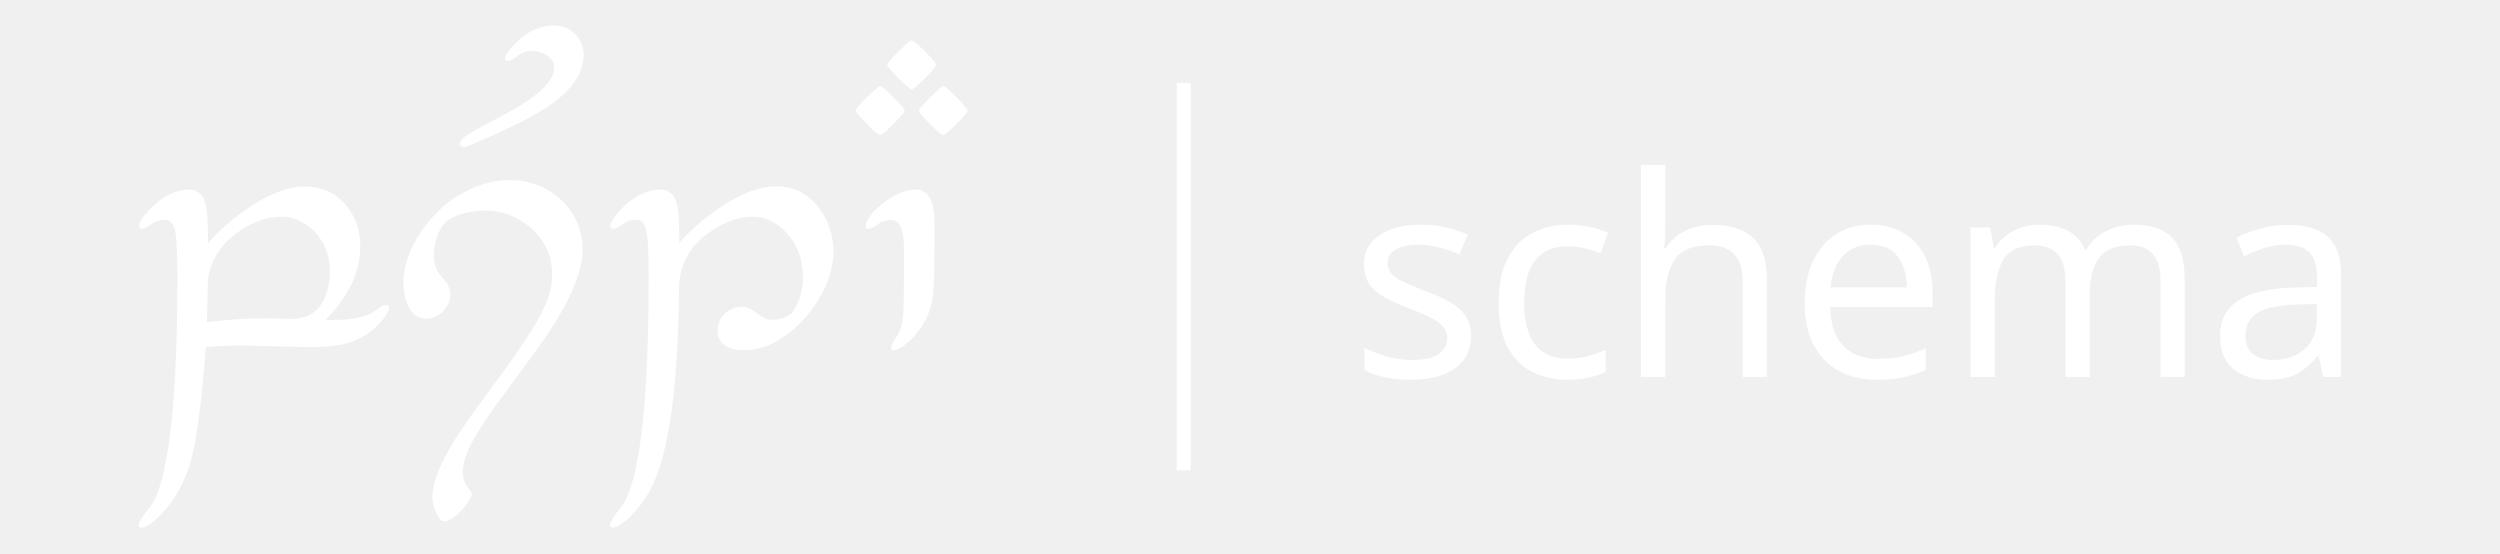
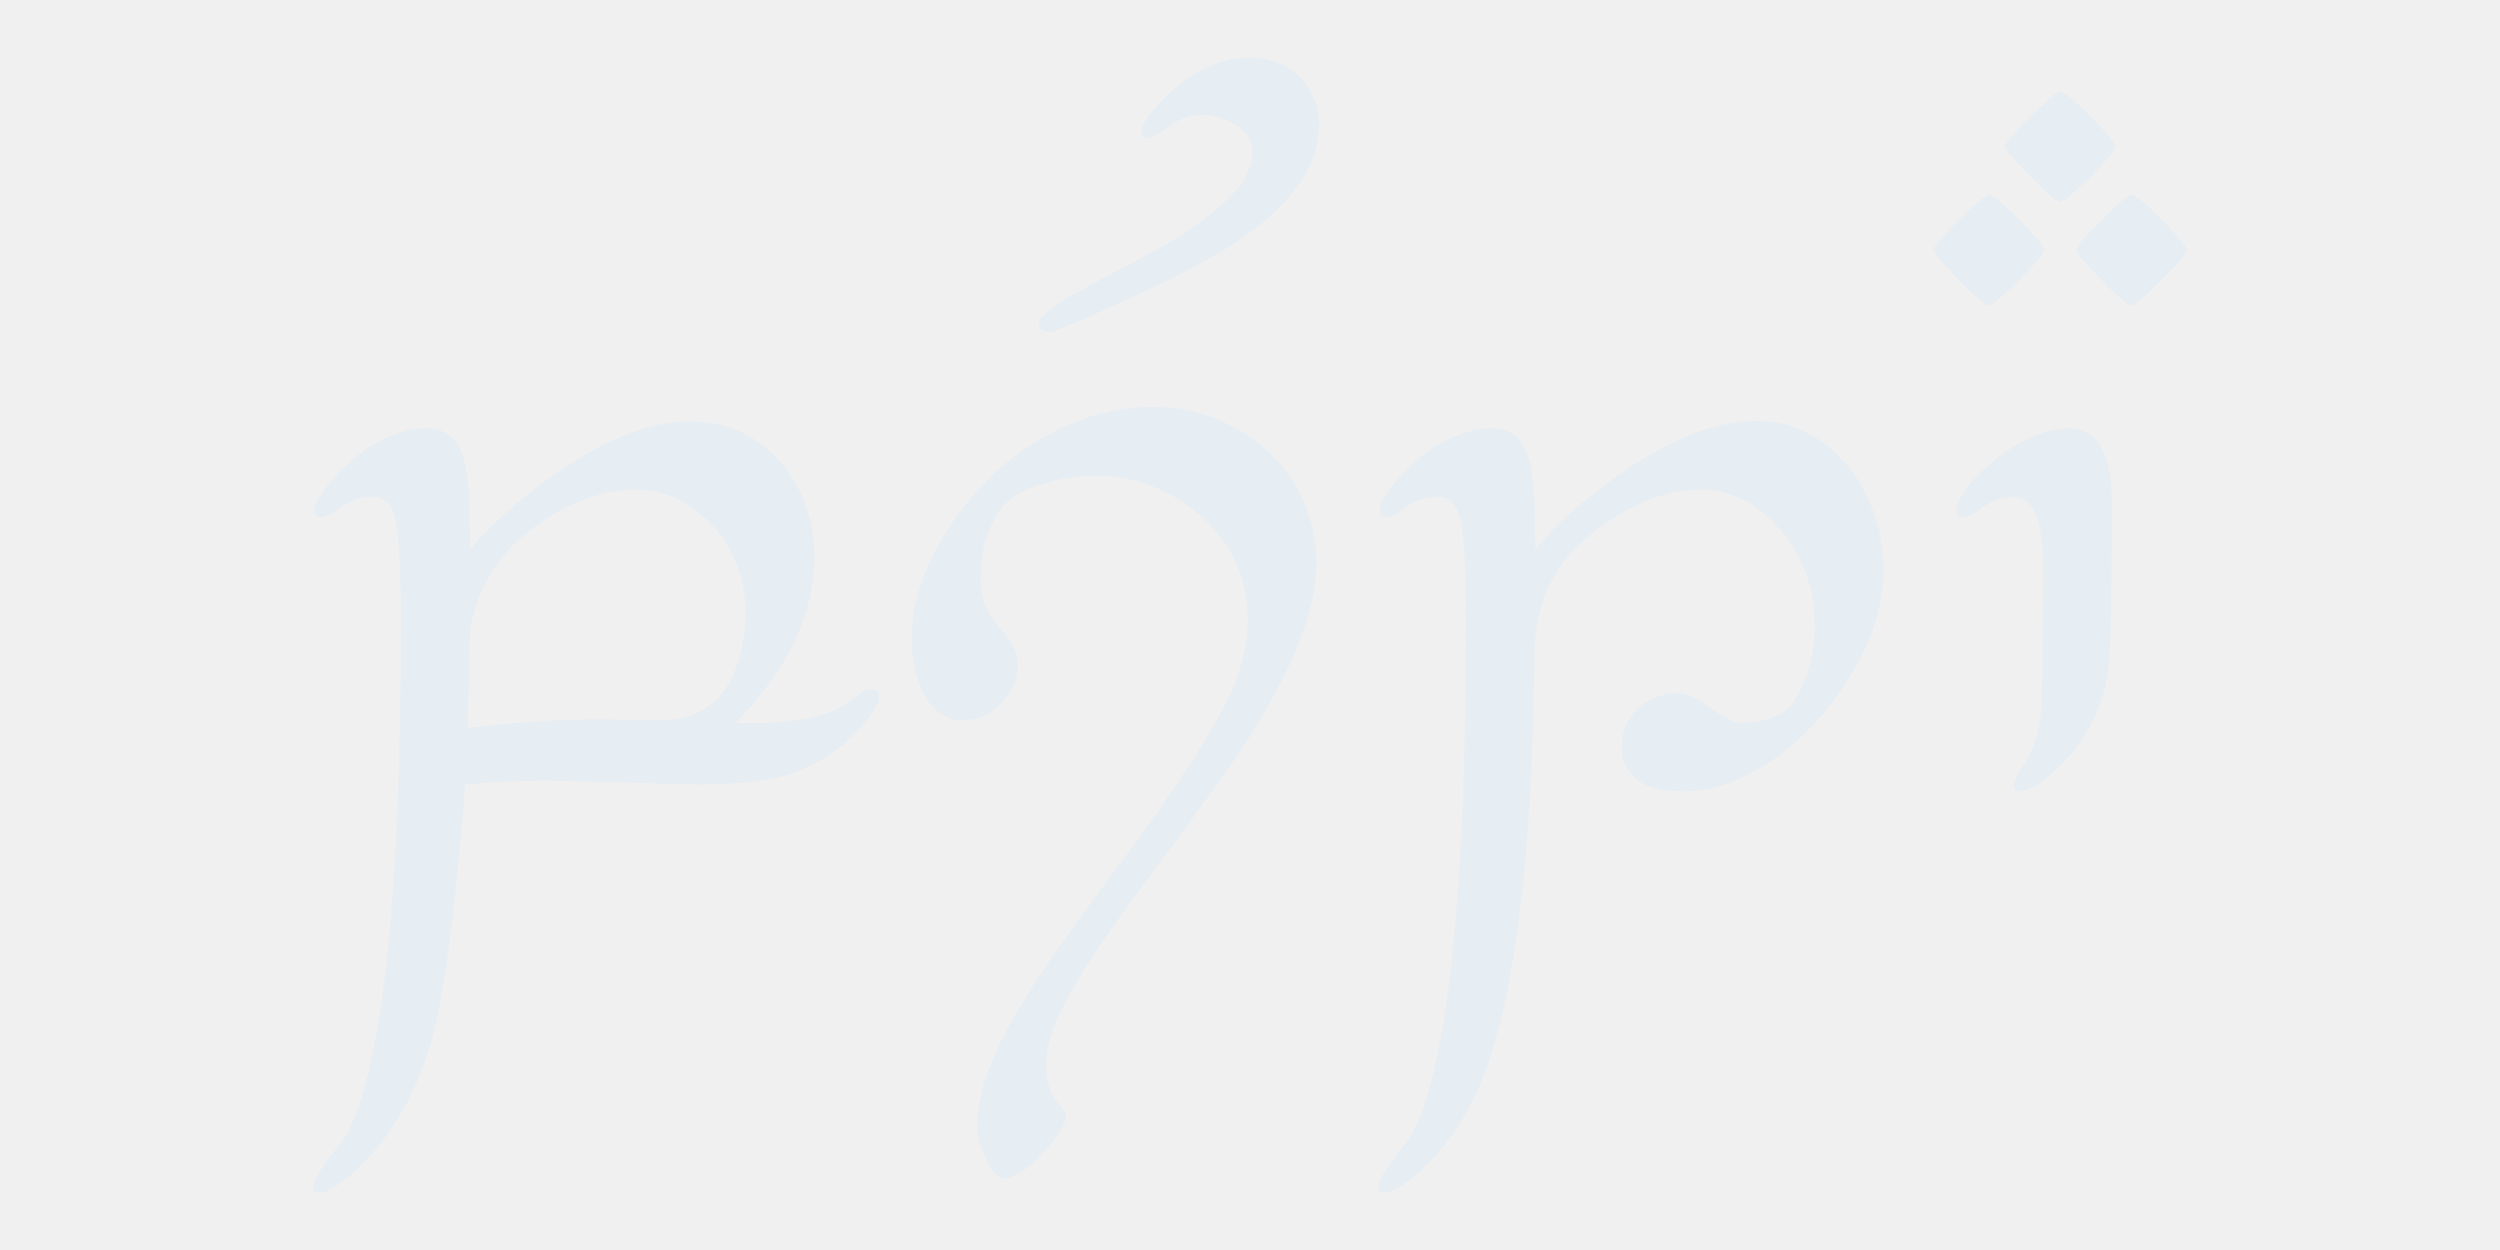
- <svg xmlns="http://www.w3.org/2000/svg" width="179.375" height="39.688" version="1.1">
-   <g>
-     <g id="svg_1" aria-label="qiJ1`C" stroke-width="0.921" fill="#1f2328" transform="matrix(0.72214, 0, 0, 0.72214, 1.4745, 0.73725)">
-       <path fill="#ffffff" id="svg_2" d="m28.489,33.467l-6.316,-0.162q-2.177,0 -3.653,0.162l-0.108,0q-0.63,8.134 -1.476,11.247q-0.558,1.979 -1.53,3.509q-1.062,1.692 -2.357,2.681q-0.666,0.504 -1.062,0.504q-0.252,0 -0.252,-0.252q0,-0.396 0.972,-1.619q0.432,-0.54 0.522,-0.738q2.357,-4.517 2.357,-22.529q0,-3.833 -0.324,-4.733q-0.27,-0.72 -0.954,-0.72q-0.792,0 -1.44,0.522q-0.486,0.378 -0.846,0.378q-0.18,0 -0.252,-0.252q0,-0.522 0.954,-1.565q1.512,-1.655 3.275,-2.015q0.36,-0.072 0.738,-0.072q1.296,0 1.655,1.494q0.198,0.792 0.216,2.411l0.018,1.422q1.296,-1.548 3.473,-3.131q3.491,-2.501 6.136,-2.501q2.609,0 4.193,1.979q1.332,1.673 1.332,3.977q0,3.581 -3.113,6.928l-0.342,0.378l0.504,0q0.126,0 0.27,0q2.951,0 4.193,-0.936q0.558,-0.414 0.63,-0.45q0.198,-0.09 0.414,-0.09q0.288,0 0.288,0.288q0,0.486 -0.846,1.422q-1.458,1.619 -3.545,2.141q-1.278,0.324 -3.725,0.324l0,-0.001zm-4.067,-2.861l2.465,0.054q2.807,0 3.581,-2.771q0.018,-0.108 0.09,-0.36q0.18,-0.738 0.18,-1.512q0,-2.627 -1.782,-4.265q-1.188,-1.08 -2.627,-1.224q-0.198,-0.018 -0.414,-0.018q-1.997,0 -4.049,1.35q-2.393,1.583 -3.059,3.995q-0.162,0.558 -0.198,1.152q0,0.288 -0.09,3.977l0.378,-0.036q2.771,-0.342 5.524,-0.342l-0,0z" />
-       <path fill="#ffffff" id="svg_3" d="m38.044,27.061q0,-2.573 1.889,-5.255q1.961,-2.789 4.859,-4.085q1.889,-0.846 3.833,-0.846q2.501,0 4.499,1.476q2.033,1.494 2.573,4.013q0.144,0.666 0.144,1.368q0,3.221 -3.419,8.367q-0.936,1.386 -4.067,5.614q-2.951,3.941 -3.815,5.848q-0.594,1.314 -0.594,2.267q0,1.098 0.63,1.782q0.252,0.288 0.252,0.432q0,0.486 -0.918,1.53q-1.098,1.206 -1.835,1.206q-0.36,0 -0.774,-0.846q-0.378,-0.792 -0.378,-1.565q0,-2.123 2.159,-5.578q1.26,-2.015 3.779,-5.38q4.211,-5.614 5.308,-8.206q0.648,-1.548 0.648,-2.951q0,-2.825 -2.177,-4.679q-1.601,-1.368 -3.707,-1.637q-0.252,-0.036 -0.81,-0.036q-1.404,0 -2.771,0.504q-1.008,0.396 -1.404,0.972q-0.882,1.26 -0.882,3.059q0,1.152 0.756,2.033q0.576,0.684 0.684,0.918q0.198,0.378 0.198,0.828q0,0.954 -0.756,1.728q-0.684,0.702 -1.655,0.702q-1.242,0 -1.871,-1.476q-0.378,-0.9 -0.378,-2.105l0,-0z" />
-       <path fill="#ffffff" id="svg_4" d="m48.139,4.802q0,-0.468 0.918,-1.404q1.512,-1.583 3.239,-1.835q0.27,-0.054 0.558,-0.054q1.782,0 2.627,1.332q0.468,0.702 0.468,1.619q0,3.239 -5.093,6.046q-1.853,1.026 -5.255,2.501q-1.314,0.576 -1.512,0.576q-0.45,0 -0.45,-0.378q0,-0.468 1.889,-1.494l3.437,-1.835q3.545,-2.051 3.977,-3.671q0.072,-0.252 0.072,-0.504q0,-1.098 -1.404,-1.53q-0.468,-0.144 -0.828,-0.144q-0.792,0 -1.476,0.558q-0.522,0.432 -0.936,0.45q-0.234,0 -0.234,-0.234l0,0z" />
-       <path fill="#ffffff" id="svg_5" d="m65.45,23.138q1.35,-1.619 3.563,-3.203q3.437,-2.447 6.136,-2.447q2.159,0 3.743,1.637q1.188,1.224 1.673,3.131q0.198,0.81 0.198,1.71q0,2.807 -2.051,5.632q-1.728,2.375 -3.995,3.491q-1.386,0.684 -2.789,0.684q-2.051,0 -2.537,-1.224q-0.126,-0.324 -0.126,-0.72q0,-1.368 1.206,-2.051q0.594,-0.324 1.206,-0.324q0.648,0 1.44,0.612q0.774,0.594 1.242,0.666q0.144,0.018 0.288,0.018q1.044,0 1.8,-0.522q0.144,-0.09 0.216,-0.18q0.972,-1.314 1.08,-3.275l0,-0.252q0,-2.627 -1.655,-4.409l-0.162,-0.18q-1.422,-1.422 -3.185,-1.422q-2.069,0 -4.211,1.494q-1.673,1.152 -2.393,2.591q-0.666,1.332 -0.72,3.005q0,0.234 0,0.504q-0.18,15.403 -3.185,20.118q-1.062,1.692 -2.357,2.681q-0.666,0.504 -1.062,0.504q-0.252,0 -0.252,-0.252q0,-0.396 0.972,-1.619q0.432,-0.54 0.522,-0.738q2.357,-4.517 2.357,-22.529q0,-3.833 -0.324,-4.733q-0.27,-0.72 -0.954,-0.72q-0.792,0 -1.44,0.522q-0.486,0.378 -0.846,0.378q-0.18,0 -0.252,-0.252q0,-0.522 0.954,-1.565q1.512,-1.655 3.275,-2.015q0.36,-0.072 0.738,-0.072q1.296,0 1.655,1.494q0.198,0.792 0.216,2.411l0.018,1.421z" />
-       <path fill="#ffffff" id="svg_6" d="m83.985,21.447q0,-0.756 1.278,-1.907q1.53,-1.386 3.095,-1.673q0.288,-0.054 0.558,-0.054q1.565,0 1.835,2.249q0.054,0.306 0.054,1.332q0,5.902 -0.162,7.108q-0.342,2.411 -2.177,4.211q-1.008,0.99 -1.71,1.062q-0.252,0 -0.252,-0.234q0,-0.018 0,-0.054q0,-0.27 0.36,-0.774q0.684,-0.954 0.828,-2.357q0.09,-1.26 0.09,-6.532q0,-2.987 -1.26,-2.987q-0.81,0 -1.44,0.486q-0.468,0.378 -0.846,0.396q-0.252,0 -0.252,-0.27l0,-0z" />
-       <path fill="#ffffff" id="svg_7" d="m86.108,5.413q0,-0.216 1.332,-1.512q0.918,-0.9 1.098,-0.9q0.252,0 1.548,1.314q0.882,0.918 0.882,1.098q0,0.252 -1.296,1.53q-0.936,0.918 -1.134,0.918q-0.234,0 -1.53,-1.35q-0.9,-0.918 -0.9,-1.098l0,0zm-3.131,4.553q0,-0.252 1.35,-1.548q0.918,-0.882 1.08,-0.882q0.252,0 1.548,1.332q0.882,0.918 0.882,1.098q0,0.234 -1.26,1.476q-0.954,0.954 -1.17,0.954q-0.27,0 -1.565,-1.35q-0.864,-0.9 -0.864,-1.08l0,-0zm6.262,0q0,-0.216 1.332,-1.512q0.918,-0.918 1.098,-0.918q0.27,0 1.601,1.386q0.828,0.882 0.828,1.044q0,0.252 -1.314,1.53q-0.918,0.9 -1.098,0.9q-0.306,0 -1.655,-1.44q-0.792,-0.846 -0.792,-0.99l0,0z" />
-     </g>
-     <line stroke-linecap="undefined" stroke-linejoin="undefined" id="svg_8" y2="33.74" x2="84.93" y1="5.948" x1="84.93" stroke="#ffffff" fill="none" />
-     <text xml:space="preserve" text-anchor="start" font-family="'JetBrains Mono'" font-size="20" id="svg_10" y="27.044" x="96.857" stroke-width="0" stroke="#000000" fill="#ffffff">schema</text>
+ <svg xmlns="http://www.w3.org/2000/svg" width="300" height="150" version="1.1" viewBox="0 0 79.375 39.688">
+   <g transform="matrix(.72214 0 0 .72214 1.4745 .73725)" fill="#e6edf3" stroke-width=".921" aria-label="qiJ1`C">
+     <path d="m28.489 33.467-6.316-0.162q-2.177 0-3.653 0.162h-0.108q-0.63 8.134-1.476 11.247-0.558 1.979-1.53 3.509-1.062 1.692-2.357 2.681-0.666 0.504-1.062 0.504-0.252 0-0.252-0.252 0-0.396 0.972-1.619 0.432-0.54 0.522-0.738 2.357-4.517 2.357-22.529 0-3.833-0.324-4.733-0.27-0.72-0.954-0.72-0.792 0-1.44 0.522-0.486 0.378-0.846 0.378-0.18 0-0.252-0.252 0-0.522 0.954-1.565 1.512-1.655 3.275-2.015 0.36-0.072 0.738-0.072 1.296 0 1.655 1.494 0.198 0.792 0.216 2.411l0.018 1.422q1.296-1.548 3.473-3.131 3.491-2.501 6.136-2.501 2.609 0 4.193 1.979 1.332 1.673 1.332 3.977 0 3.581-3.113 6.928l-0.342 0.378h0.504q0.126 0 0.27 0 2.951 0 4.193-0.936 0.558-0.414 0.63-0.45 0.198-0.09 0.414-0.09 0.288 0 0.288 0.288 0 0.486-0.846 1.422-1.458 1.619-3.545 2.141-1.278 0.324-3.725 0.324zm-4.067-2.861 2.465 0.054q2.807 0 3.581-2.771 0.018-0.108 0.09-0.36 0.18-0.738 0.18-1.512 0-2.627-1.782-4.265-1.188-1.08-2.627-1.224-0.198-0.018-0.414-0.018-1.997 0-4.049 1.35-2.393 1.583-3.059 3.995-0.162 0.558-0.198 1.152 0 0.288-0.09 3.977l0.378-0.036q2.771-0.342 5.524-0.342z" />
+     <path d="m38.044 27.061q0-2.573 1.889-5.255 1.961-2.789 4.859-4.085 1.889-0.846 3.833-0.846 2.501 0 4.499 1.476 2.033 1.494 2.573 4.013 0.144 0.666 0.144 1.368 0 3.221-3.419 8.367-0.936 1.386-4.067 5.614-2.951 3.941-3.815 5.848-0.594 1.314-0.594 2.267 0 1.098 0.63 1.782 0.252 0.288 0.252 0.432 0 0.486-0.918 1.53-1.098 1.206-1.835 1.206-0.36 0-0.774-0.846-0.378-0.792-0.378-1.565 0-2.123 2.159-5.578 1.26-2.015 3.779-5.38 4.211-5.614 5.308-8.206 0.648-1.548 0.648-2.951 0-2.825-2.177-4.679-1.601-1.368-3.707-1.637-0.252-0.036-0.81-0.036-1.404 0-2.771 0.504-1.008 0.396-1.404 0.972-0.882 1.26-0.882 3.059 0 1.152 0.756 2.033 0.576 0.684 0.684 0.918 0.198 0.378 0.198 0.828 0 0.954-0.756 1.728-0.684 0.702-1.655 0.702-1.242 0-1.871-1.476-0.378-0.9-0.378-2.105z" />
+     <path d="m48.139 4.802q0-0.468 0.918-1.404 1.512-1.583 3.239-1.835 0.27-0.054 0.558-0.054 1.782 0 2.627 1.332 0.468 0.702 0.468 1.619 0 3.239-5.093 6.046-1.853 1.026-5.255 2.501-1.314 0.576-1.512 0.576-0.45 0-0.45-0.378 0-0.468 1.889-1.494l3.437-1.835q3.545-2.051 3.977-3.671 0.072-0.252 0.072-0.504 0-1.098-1.404-1.53-0.468-0.144-0.828-0.144-0.792 0-1.476 0.558-0.522 0.432-0.936 0.45-0.234 0-0.234-0.234z" />
+     <path d="m65.45 23.138q1.35-1.619 3.563-3.203 3.437-2.447 6.136-2.447 2.159 0 3.743 1.637 1.188 1.224 1.673 3.131 0.198 0.81 0.198 1.71 0 2.807-2.051 5.632-1.728 2.375-3.995 3.491-1.386 0.684-2.789 0.684-2.051 0-2.537-1.224-0.126-0.324-0.126-0.72 0-1.368 1.206-2.051 0.594-0.324 1.206-0.324 0.648 0 1.44 0.612 0.774 0.594 1.242 0.666 0.144 0.018 0.288 0.018 1.044 0 1.8-0.522 0.144-0.09 0.216-0.18 0.972-1.314 1.08-3.275v-0.252q0-2.627-1.655-4.409l-0.162-0.18q-1.422-1.422-3.185-1.422-2.069 0-4.211 1.494-1.673 1.152-2.393 2.591-0.666 1.332-0.72 3.005 0 0.234 0 0.504-0.18 15.403-3.185 20.118-1.062 1.692-2.357 2.681-0.666 0.504-1.062 0.504-0.252 0-0.252-0.252 0-0.396 0.972-1.619 0.432-0.54 0.522-0.738 2.357-4.517 2.357-22.529 0-3.833-0.324-4.733-0.27-0.72-0.954-0.72-0.792 0-1.44 0.522-0.486 0.378-0.846 0.378-0.18 0-0.252-0.252 0-0.522 0.954-1.565 1.512-1.655 3.275-2.015 0.36-0.072 0.738-0.072 1.296 0 1.655 1.494 0.198 0.792 0.216 2.411z" />
+     <path d="m83.985 21.447q0-0.756 1.278-1.907 1.53-1.386 3.095-1.673 0.288-0.054 0.558-0.054 1.565 0 1.835 2.249 0.054 0.306 0.054 1.332 0 5.902-0.162 7.108-0.342 2.411-2.177 4.211-1.008 0.99-1.71 1.062-0.252 0-0.252-0.234 0-0.018 0-0.054 0-0.27 0.36-0.774 0.684-0.954 0.828-2.357 0.09-1.26 0.09-6.532 0-2.987-1.26-2.987-0.81 0-1.44 0.486-0.468 0.378-0.846 0.396-0.252 0-0.252-0.27z" />
+     <path d="m86.108 5.413q0-0.216 1.332-1.512 0.918-0.9 1.098-0.9 0.252 0 1.548 1.314 0.882 0.918 0.882 1.098 0 0.252-1.296 1.53-0.936 0.918-1.134 0.918-0.234 0-1.53-1.35-0.9-0.918-0.9-1.098zm-3.131 4.553q0-0.252 1.35-1.548 0.918-0.882 1.08-0.882 0.252 0 1.548 1.332 0.882 0.918 0.882 1.098 0 0.234-1.26 1.476-0.954 0.954-1.17 0.954-0.27 0-1.565-1.35-0.864-0.9-0.864-1.08zm6.262 0q0-0.216 1.332-1.512 0.918-0.918 1.098-0.918 0.27 0 1.601 1.386 0.828 0.882 0.828 1.044 0 0.252-1.314 1.53-0.918 0.9-1.098 0.9-0.306 0-1.655-1.44-0.792-0.846-0.792-0.99z" />
  </g>
</svg>
